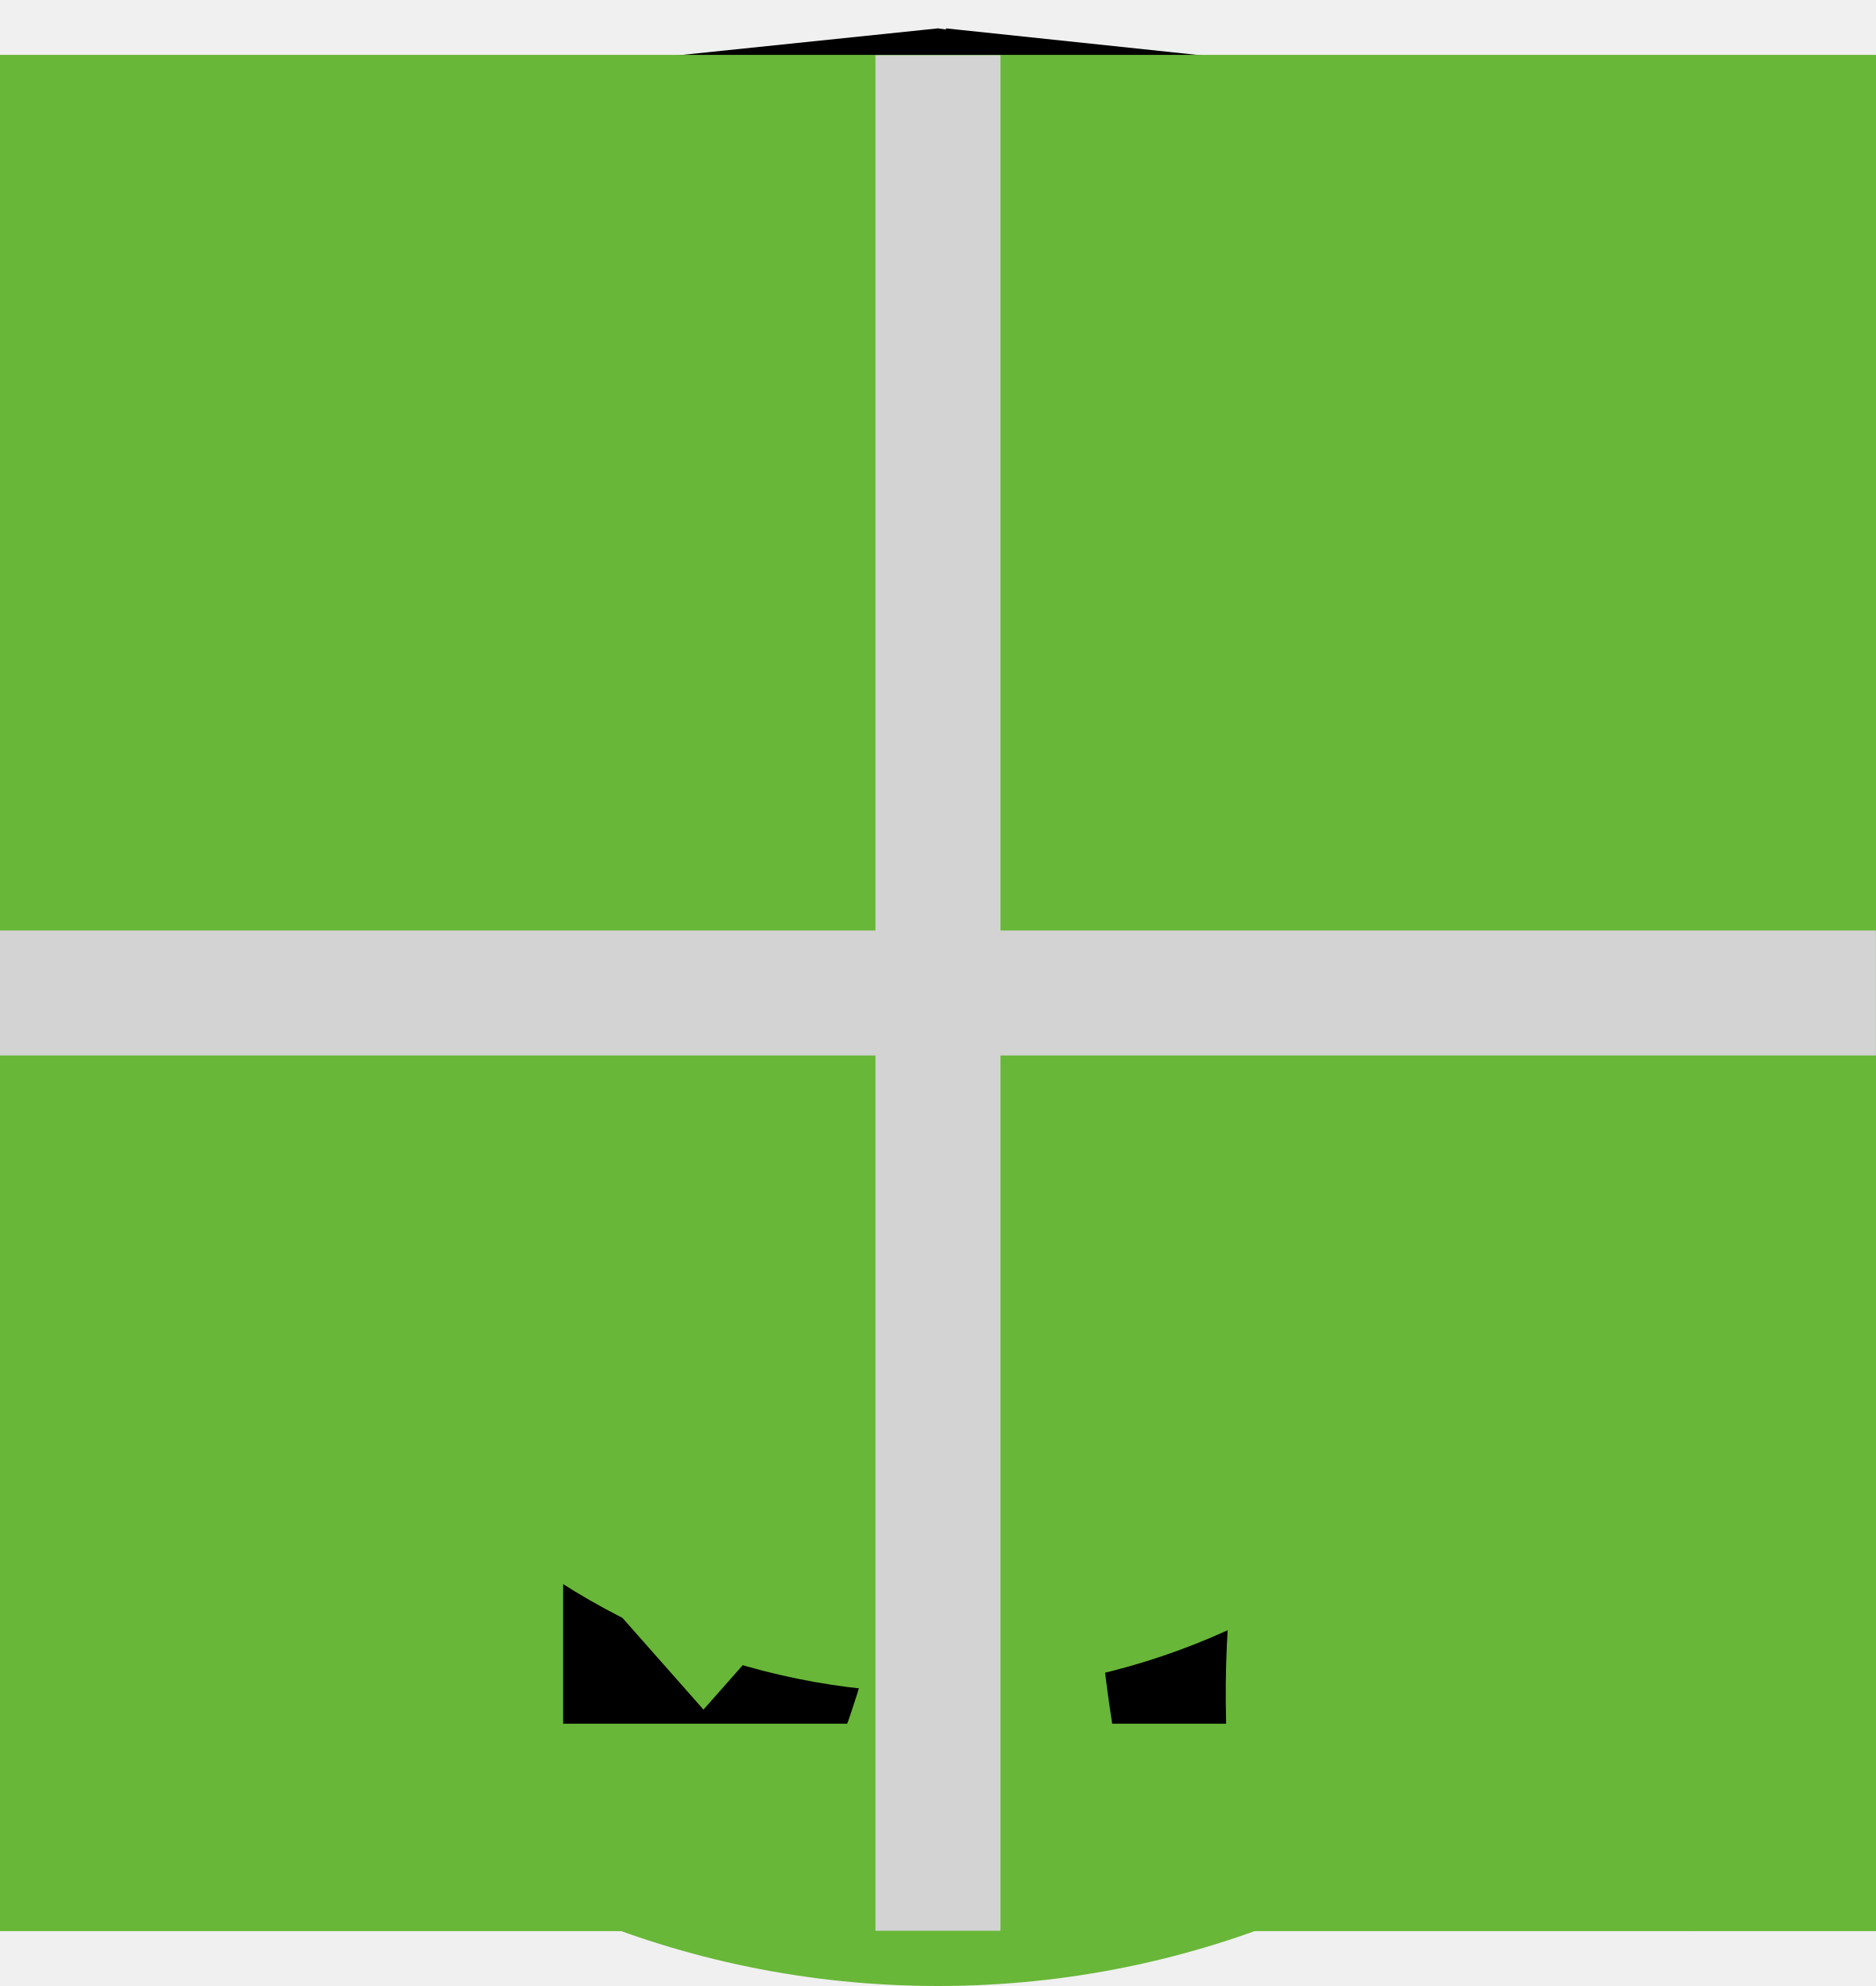
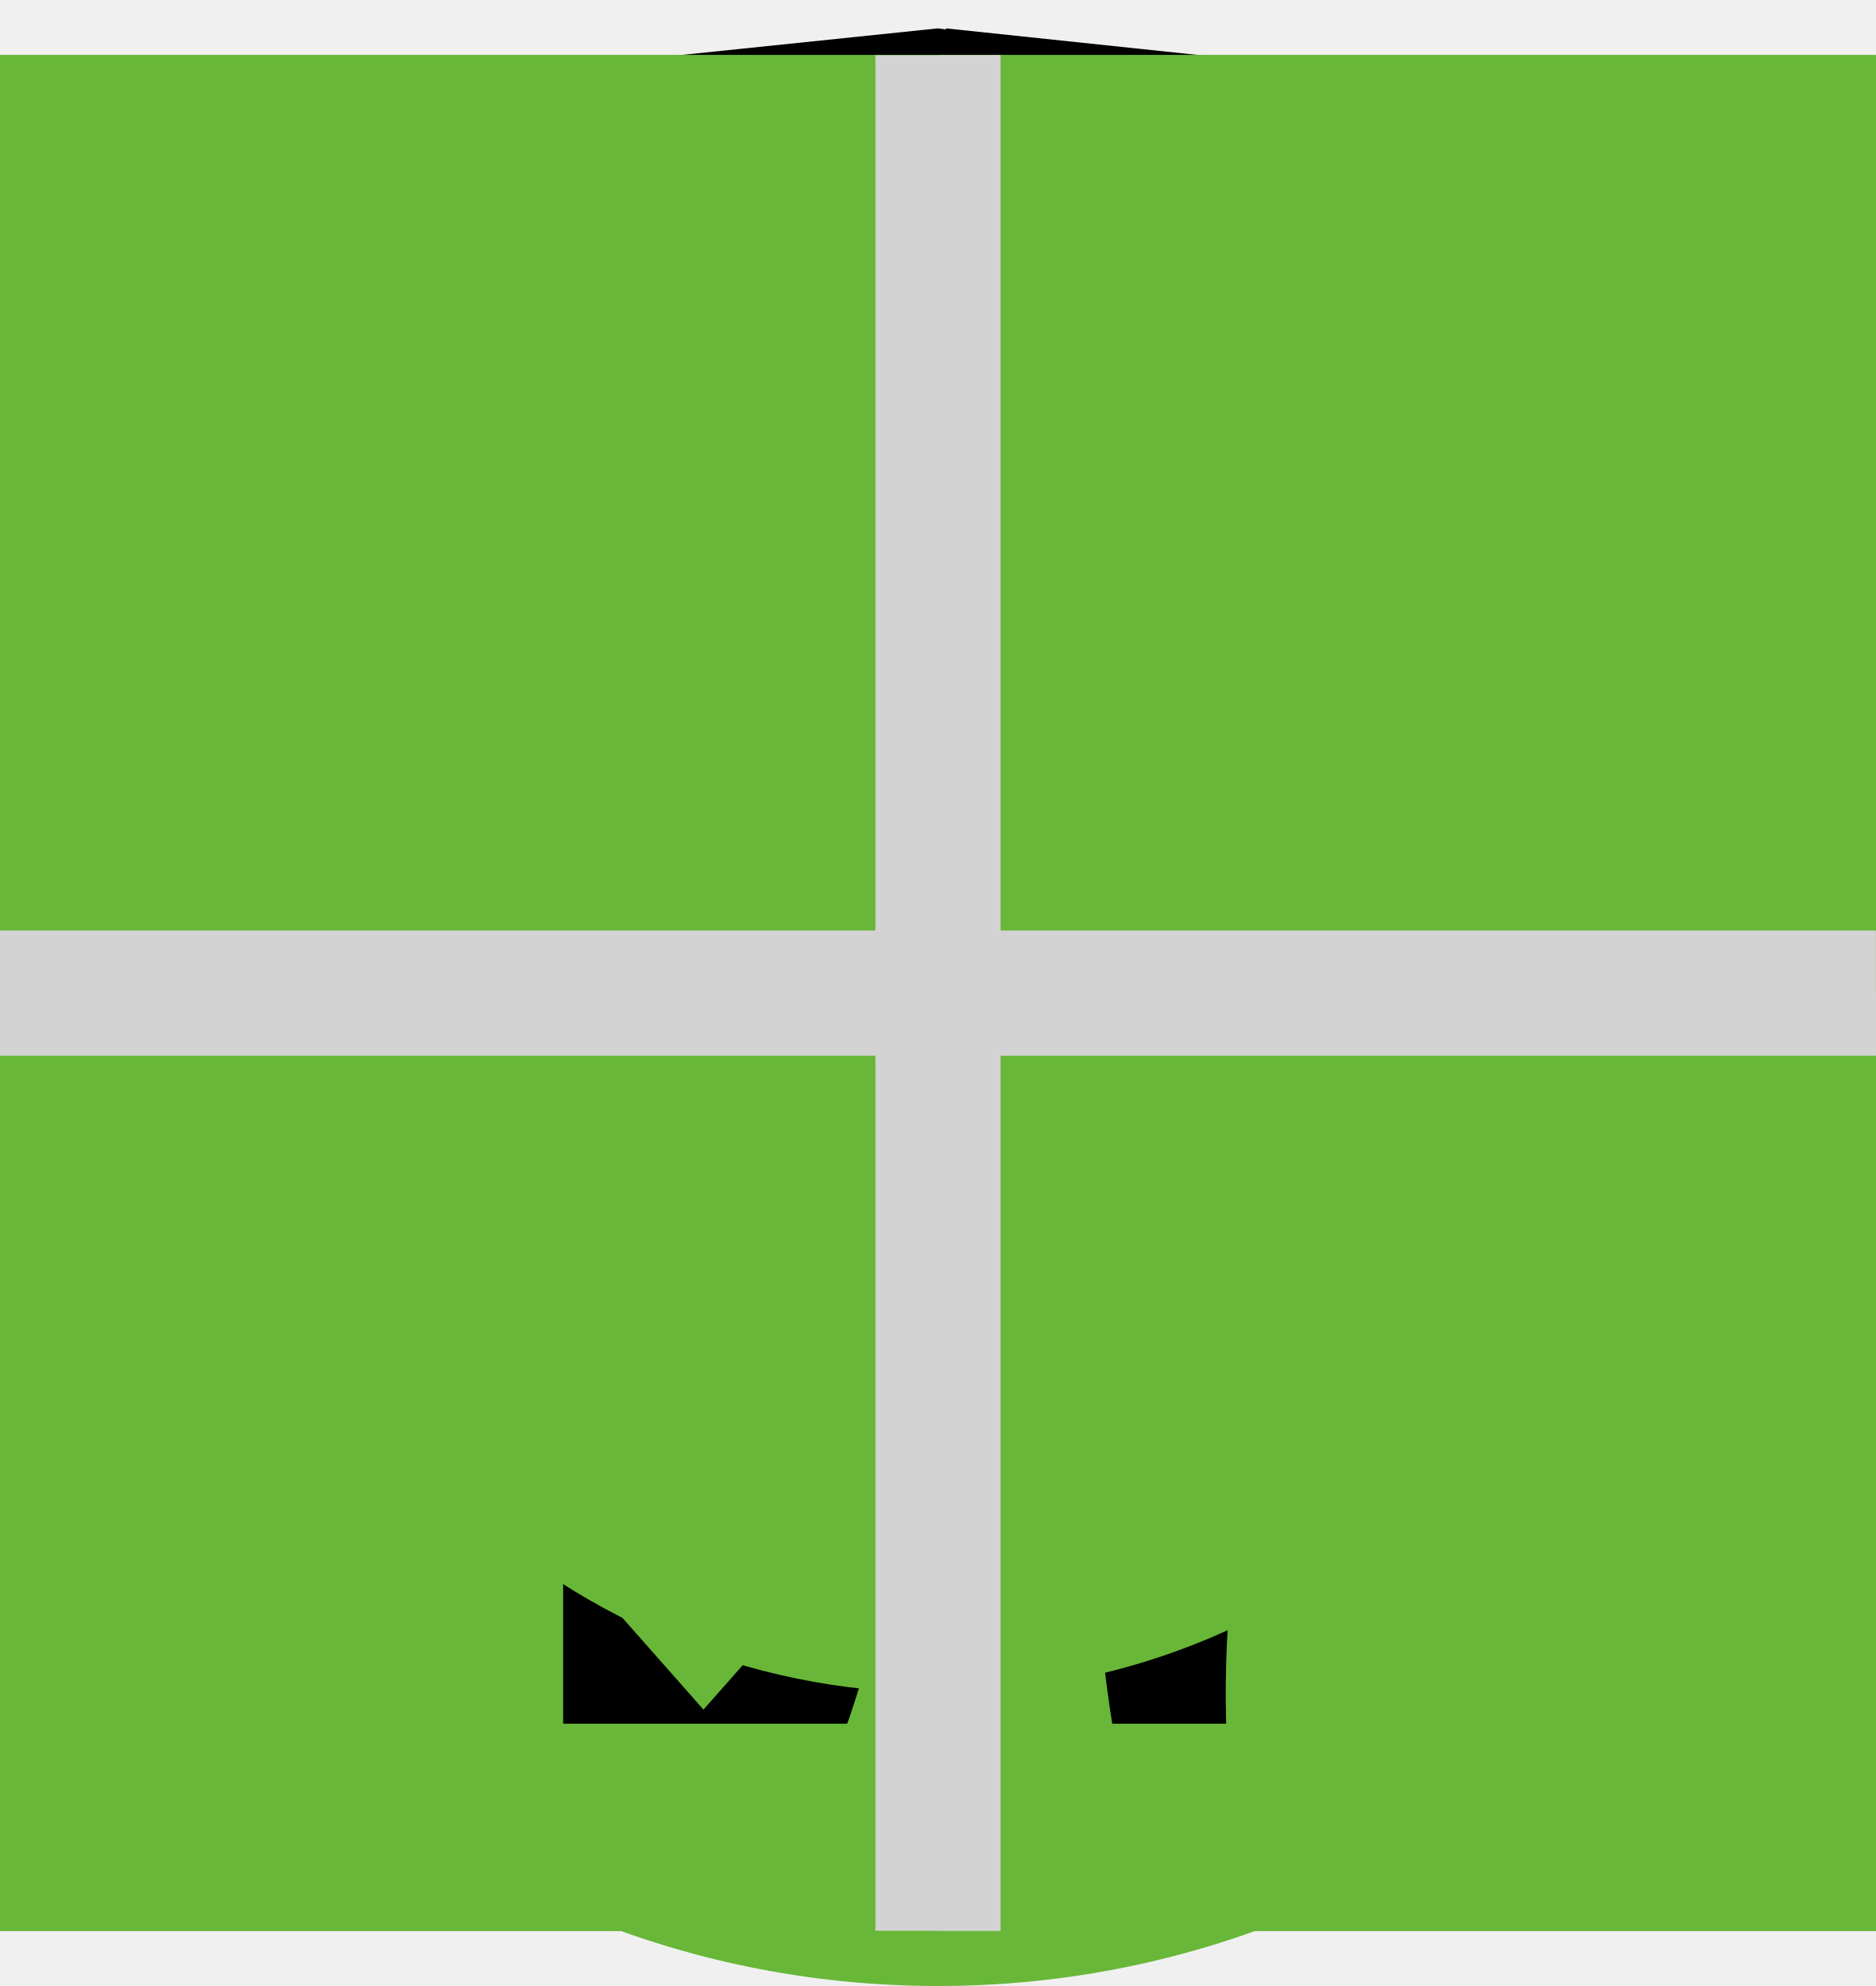
<svg xmlns="http://www.w3.org/2000/svg">
  <style>:root svg:not(:target) { display: none }</style>
  <svg viewBox="0 0 21 20" id="icon-field-mail">
    <path d="M1.5 8.5v8h17v-8m-17-5h17v2l-8.5 6-8.5-6v-2Z" fill="none" stroke-linecap="round" stroke-linejoin="round" />
  </svg>
  <svg viewBox="0 0 21 20" id="icon-field-phone">
    <path d="M10 10h8.5m0 0L16 7.5m2.5 2.5L16 12.5m-7.5-10v5h-3v5h3v5H6c-1.5 0-2.5-1-2.5-2.5V5c0-1.5 1-2.5 2.5-2.5h2.5Z" fill="none" stroke-linecap="round" stroke-linejoin="round" />
  </svg>
  <svg viewBox="0 0 28 22" id="vkontakte">
    <path d="M1 5.34c0-.86.52-1.32 1.55-1.38l3.97.02c.26 0 .44.13.53.38.4 1.26.86 2.34 1.37 3.25.5.92 1.17 1.97 1.99 3.16.07.15.18.23.34.23.13 0 .22-.06.3-.18l.07-.28.03-4.35c0-.3-.07-.5-.23-.6-.15-.1-.43-.18-.83-.23-.32-.05-.48-.23-.48-.55 0-.07 0-.12.02-.15.38-1.09 1.44-1.63 3.2-1.63l1.5-.03c.67 0 1.23.16 1.67.48.44.32.67.82.67 1.5v5.72c.12.08.24.12.34.12.27 0 .5-.15.7-.45 1.95-2.58 3-4.31 3.17-5.18 0-.02.01-.06.05-.13.12-.25.33-.47.61-.65.29-.19.53-.31.75-.38a.55.55 0 0 1 .24-.05h4.13l.26.03c.36 0 .63.16.83.47.07.1.12.21.15.33a2.4 2.4 0 0 1 .06.55v.18a6.11 6.11 0 0 1-.94 2.2c-.5.78-1.15 1.62-1.93 2.53-.79.9-1.27 1.5-1.47 1.78-.16.2-.24.39-.24.56 0 .13.07.28.21.45l3.9 4.63c.2.26.31.56.31.88 0 .38-.16.7-.48.95-.32.25-.7.4-1.14.43l-.46.02h-4.04c-.02 0-.06 0-.11.02a.86.86 0 0 1-.1.01c-.4 0-.76-.16-1.1-.48-.12-.13-.96-1.12-2.5-2.97a1.39 1.39 0 0 0-.38-.32 38.47 38.47 0 0 0-.53 2.24l-.08.42a1.4 1.4 0 0 1-1.12 1.06l-.37.02h-2.61c-1.48 0-2.95-.63-4.41-1.9a19.3 19.3 0 0 1-3.96-4.95 47.51 47.51 0 0 1-3.28-7.05A1.92 1.92 0 0 1 1 5.34Zm16.01 6.51c-.37 0-.7-.1-1.01-.29a.9.9 0 0 1-.45-.79V5c0-.34-.1-.58-.27-.72-.18-.14-.49-.21-.93-.21l-1.52.05c-.76 0-1.34.12-1.73.37.78.36 1.17.93 1.17 1.71v4.43a1.5 1.5 0 0 1-.53 1.04c-.32.28-.68.42-1.07.42-.53 0-.94-.24-1.22-.73a26.16 26.16 0 0 1-3.1-5.63l-.23-.66-3.55-.02c-.23 0-.36.01-.38.03-.03.03-.04.1-.04.22 0 .15.01.3.05.48l.56 1.4c1.49 3.64 3.11 6.51 4.86 8.6 1.75 2.1 3.47 3.15 5.16 3.15h2.66c.1 0 .19-.03.24-.09.05-.06.1-.17.13-.34l.06-.25.5-2.21c.15-.3.27-.5.38-.6.2-.2.42-.28.69-.28.43 0 .86.24 1.3.73l2.27 2.71c.14.22.3.33.45.33h4.4c.53 0 .8-.13.8-.38a.47.47 0 0 0-.08-.25l-3.87-4.55c-.3-.35-.45-.73-.45-1.13 0-.4.14-.8.43-1.16.23-.34.68-.9 1.34-1.67.67-.78 1.25-1.51 1.75-2.19.5-.68.82-1.3.98-1.85l.08-.33a.37.37 0 0 1-.02-.16c0-.07-.01-.14-.03-.19h-4.18c-.27.1-.48.25-.64.45L21.8 6c-.45 1.16-1.6 2.94-3.5 5.36-.36.33-.8.5-1.3.5Z" />
  </svg>
  <svg viewBox="0 0 28 22" id="youtube">
    <path d="m17.85 10.8-5.24-3.5a.65.65 0 0 0-1.01.55v6.98a.65.65 0 0 0 1.01.54l5.24-3.49a.65.65 0 0 0 0-1.09Zm-4.94 2.8V9.08l3.4 2.27-3.4 2.27Zm12.48-8.56a2.4 2.4 0 0 0-1.45-1.63C20.22 1.98 14.25 2 14 2s-6.22-.02-9.94 1.4a2.4 2.4 0 0 0-1.45 1.64 25.32 25.32 0 0 0-.61 6.3c0 3.26.33 5.22.61 6.3a2.4 2.4 0 0 0 1.45 1.63c3.72 1.43 9.69 1.4 9.94 1.4h.08c.75 0 6.31-.04 9.86-1.4a2.4 2.4 0 0 0 1.45-1.64c.28-1.07.61-3.03.61-6.3 0-3.25-.33-5.22-.61-6.29Zm-1.27 12.27a1.1 1.1 0 0 1-.65.74c-3.5 1.34-9.4 1.32-9.47 1.32-.07 0-5.98.02-9.47-1.32a1.09 1.09 0 0 1-.65-.74c-.27-1-.57-2.85-.57-5.97 0-3.12.3-4.97.57-5.97a1.1 1.1 0 0 1 .65-.74C8.03 3.29 13.93 3.3 14 3.3c.07 0 5.98-.02 9.47 1.32a1.1 1.1 0 0 1 .65.74c.27 1 .57 2.85.57 5.97 0 3.12-.3 4.96-.57 5.97Z" />
  </svg>
  <svg viewBox="0 0 28 22" id="telegram">
    <path d="M23.46 3.15c.18.15.27.38.23.61l-2.63 15.76a.66.66 0 0 1-1.01.44l-7.88-5.25a.66.66 0 0 1-.15-.96l2.61-3.26-4.36 2.9a.66.66 0 0 1-.65.05L4.36 10.8a.66.66 0 0 1 .08-1.2l18.38-6.57a.66.66 0 0 1 .64.11ZM6.33 10.32l3.53 1.77 7.56-5.04a.66.66 0 0 1 .88.96l-4.8 6 6.43 4.3 2.28-13.66-15.88 5.67Z" />
  </svg>
  <svg viewBox="0 0 27 35" id="icon-html-academy">
    <path d="M13.64.52 13.5.5 0 1.9v24.61l13.5 7.99L27 26.51V1.91L13.64.5Zm11.6 25L13.5 32.46 1.77 25.52v-10.1l11.68 6.93.02 1.25-8.02-4.75v1.23l8.04 4.8.02 1.3-8.05-4.76v1.22l8.04 4.81 8.12-4.83V17.4l3.62-2.15v10.26Zm0-11.57L22 15.83l-1.48.88-7.06-4.19-.01 1.23 6.04 3.57-.06.03-.13.07-.86.5-4.98-2.95-.01 1.22 3.93 2.33-.93.61-.02.01-2.97-1.74-.01 1.23 1.94 1.13-1.98 1.19L1.8 14.08l11.63-6.96 11.8 6.83Zm0-1.22L13.43 5.8 1.77 12.72V3.49L13.5 2.26 25.23 3.5v9.24Z" />
  </svg>
  <svg viewBox="0 0 32 12" id="icon-arrow">
-     <path stroke="#000" stroke-width="2" d="M0 6h18" />
+     <path stroke="#000000" stroke-width="2" d="M0 6h18" />
    <path d="m24 6-6.75 5.2V.8L24 6Z" fill="#000" />
  </svg>
  <svg viewBox="0 0 24 24" id="icon-burger-button">
-     <path stroke="#000" stroke-width="2" d="M0 3h24M0 11h24M0 19h24" />
+     <path stroke="#000000" stroke-width="2" d="M0 3h24M0 11h24M0 19h24" />
  </svg>
  <svg viewBox="0 0 20 20" id="icon-burger-button-opened">
-     <path transform="matrix(.68659 -.72705 .68659 .72705 2 20)" stroke="#000" stroke-width="1.5" d="M0-.75h24.76" />
-     <path transform="matrix(.68659 .72705 -.68659 .72705 1 2)" stroke="#000" stroke-width="1.5" d="M0-.75h24.76" />
+     <path transform="matrix(.68659 -.72705 .68659 .72705 2 20)" stroke="#000000" stroke-width="1.5" d="M0-.75h24.76" />
+     <path transform="matrix(.68659 .72705 -.68659 .72705 1 2)" stroke="#000000" stroke-width="1.5" d="M0-.75h24.76" />
  </svg>
  <svg viewBox="0 0 60 60" id="icon-leaf">
-     <path fill="#68B738" d="M0 0h60v60H0z" />
+     <path fill="#68b738" d="M0 0h60v60H0z" />
    <g clip-path="url(#a)">
-       <path d="M42.84 16.77a.95.95 0 0 0-.9-.77h-.01c-4.94.03-16.95.92-21.8 8.38-2.51 3.88-2.73 8.91-.64 14.96l.07.13a25.93 25.93 0 0 0-1.04 3.32c-.11.54.21 1.07.72 1.19l.2.02c.43 0 .81-.32.9-.79.03-.1 2.42-10.37 10.86-16.38.43-.3.55-.92.26-1.38a.9.9 0 0 0-1.3-.28c-4.79 3.4-7.74 8-9.47 11.65-1.24-4.57-.92-8.37.99-11.3 3.74-5.77 12.62-7.16 17.98-7.45-1.15 1.8-2.41 5.1-2.41 10.93 0 3.12-.83 5.52-2.47 7.14-2.62 2.6-6.88 2.83-10 2.58-.51-.04-.96.38-1 .93-.04.55.35 1.03.86 1.07.63.05 1.3.08 1.98.08 3.18 0 6.87-.66 9.43-3.2 2.04-2 3.07-4.9 3.07-8.6 0-9.1 3.22-11.1 3.23-11.1.4-.21.6-.68.5-1.13Z" fill="#fff" />
+       <path d="M42.84 16.77a.95.95 0 0 0-.9-.77h-.01c-4.94.03-16.95.92-21.8 8.38-2.51 3.88-2.73 8.91-.64 14.96l.07.13a25.93 25.93 0 0 0-1.04 3.32c-.11.54.21 1.07.72 1.19l.2.02c.43 0 .81-.32.9-.79.03-.1 2.42-10.37 10.86-16.38.43-.3.55-.92.26-1.38a.9.9 0 0 0-1.3-.28c-4.79 3.4-7.74 8-9.47 11.65-1.24-4.57-.92-8.37.99-11.3 3.74-5.77 12.62-7.16 17.98-7.45-1.15 1.8-2.41 5.1-2.41 10.93 0 3.12-.83 5.52-2.47 7.14-2.62 2.6-6.88 2.83-10 2.58-.51-.04-.96.38-1 .93-.04.55.35 1.03.86 1.07.63.05 1.3.08 1.98.08 3.18 0 6.87-.66 9.43-3.2 2.04-2 3.07-4.9 3.07-8.6 0-9.1 3.22-11.1 3.23-11.1.4-.21.6-.68.5-1.13Z" fill="#ffffff" />
    </g>
    <defs>
      <clipPath id="a">
-         <path fill="#fff" transform="translate(15 14)" d="M0 0h30v32H0z" />
+         <path fill="#ffffff" transform="translate(15 14)" d="M0 0h30v32H0z" />
      </clipPath>
    </defs>
  </svg>
  <svg viewBox="0 0 60 60" id="icon-liquid">
-     <path fill="#68B738" d="M0 0h60v60H0z" />
-     <path d="M28.38 16c-1.64 0-2.9 1.36-2.9 3.08s1.26 3.08 2.9 3.08c1.63 0 2.9-1.36 2.9-3.08S30 16 28.38 16Zm0 1.18c1 0 1.72.84 1.72 1.9 0 1-.8 1.9-1.73 1.9-1 0-1.72-.84-1.72-1.9 0-1 .78-1.9 1.73-1.9ZM17.5 40.74c0 1.18.4 2.18 1.36 3 1 .84 2.17.77 2.17.77h19.04c.77 0 1.8-.38 2.62-1.45.85-1 .8-2.36.8-2.36V23.5c0-.44-.12-.6-.75-.6-.64 0-.69.27-.69.59V40.7c-.02.3-.07 1.08-.74 1.72-.74.62-1.45.54-1.45.54s-18.13 0-19.03-.03c-.35-.06-.91-.19-1.45-.9-.51-.73-.41-1.63-.41-1.63V23.18c0-.46-.24-.64-.73-.64s-.74.18-.74.58v17.62Zm16.31-16.31c-1.09.23-2.17.38-4.26 2.35-2.08 2-3.62 1.9-5.16 1.82-1.54-.1-3.17-1.54-3.45-1.9-.33-.36-.9-.12-1.08.11-.16.24-.16.64.1 1 1.27 1.18 2.45 2.08 4.72 2.26a7.5 7.5 0 0 0 5.89-2.26c1.45-1.45 2.17-1.72 3.26-1.9a6.3 6.3 0 0 1 5.08 1.26c1 1.1 1.26.78 1.54.48.54-.72-.23-1.27-1.1-1.9a7.24 7.24 0 0 0-5.52-1.28l-.02-.04Zm-9.06 7.16c-1.18 0-2.08 1-2.08 2.26 0 1.27.9 2.27 2.08 2.27 1.18 0 2.08-1 2.08-2.27s-.9-2.26-2.08-2.26Zm11.78.78c-1.54 0-2.8 1.36-2.8 2.99 0 1.63 1.26 2.99 2.8 2.99 1.54 0 2.81-1.36 2.81-3 0-1.62-1.27-2.98-2.8-2.98Zm0 1.45c.8 0 1.45.7 1.45 1.54a1.5 1.5 0 0 1-1.45 1.54c-.8 0-1.45-.7-1.45-1.54 0-.86.65-1.54 1.45-1.54Z" fill="#fff" />
+     <path fill="#68b738" d="M0 0h60v60H0z" />
+     <path d="M28.38 16c-1.64 0-2.9 1.36-2.9 3.08s1.26 3.08 2.9 3.08c1.63 0 2.9-1.36 2.9-3.08S30 16 28.38 16Zm0 1.18c1 0 1.72.84 1.72 1.9 0 1-.8 1.9-1.73 1.9-1 0-1.72-.84-1.72-1.9 0-1 .78-1.9 1.73-1.9ZM17.5 40.74c0 1.18.4 2.18 1.36 3 1 .84 2.17.77 2.17.77h19.04c.77 0 1.8-.38 2.62-1.45.85-1 .8-2.36.8-2.36V23.5c0-.44-.12-.6-.75-.6-.64 0-.69.27-.69.59V40.7c-.02.3-.07 1.08-.74 1.72-.74.62-1.45.54-1.45.54s-18.13 0-19.03-.03c-.35-.06-.91-.19-1.45-.9-.51-.73-.41-1.63-.41-1.63V23.18c0-.46-.24-.64-.73-.64s-.74.18-.74.58v17.62Zm16.31-16.31c-1.09.23-2.17.38-4.26 2.35-2.08 2-3.62 1.9-5.16 1.82-1.54-.1-3.17-1.54-3.45-1.9-.33-.36-.9-.12-1.08.11-.16.24-.16.64.1 1 1.27 1.18 2.45 2.08 4.72 2.26a7.5 7.5 0 0 0 5.89-2.26c1.45-1.45 2.17-1.72 3.26-1.9a6.3 6.3 0 0 1 5.08 1.26c1 1.1 1.26.78 1.54.48.54-.72-.23-1.27-1.1-1.9a7.24 7.24 0 0 0-5.52-1.28l-.02-.04Zm-9.06 7.16c-1.18 0-2.08 1-2.08 2.26 0 1.27.9 2.27 2.08 2.27 1.18 0 2.08-1 2.08-2.27s-.9-2.26-2.08-2.26Zm11.78.78c-1.54 0-2.8 1.36-2.8 2.99 0 1.63 1.26 2.99 2.8 2.99 1.54 0 2.81-1.36 2.81-3 0-1.62-1.27-2.98-2.8-2.98Zm0 1.45c.8 0 1.45.7 1.45 1.54a1.5 1.5 0 0 1-1.45 1.54c-.8 0-1.45-.7-1.45-1.54 0-.86.65-1.54 1.45-1.54Z" fill="#ffffff" />
  </svg>
  <svg viewBox="0 0 60 60" id="icon-eat">
-     <path fill="#68B738" d="M0 0h60v60H0z" />
-     <path fill-rule="evenodd" clip-rule="evenodd" d="M36.12 15.08a1 1 0 0 1 1.09.21c.9.91 2.1 2.88 3.06 5.92A42.6 42.6 0 0 1 42 34a1 1 0 0 1-1 1h-3.5v9a1 1 0 1 1-2 0V16a1 1 0 0 1 .62-.92ZM37.5 33H40a39.62 39.62 0 0 0-1.64-11.19 22.4 22.4 0 0 0-.86-2.3V33ZM23.5 15a1 1 0 0 1 1 1v28a1 1 0 1 1-2 0V16a1 1 0 0 1 1-1Z" fill="#fff" />
-     <path fill-rule="evenodd" clip-rule="evenodd" d="M19 15a1 1 0 0 1 1 1v5.5c0 .56.2 1.32.7 1.92.48.56 1.31 1.08 2.8 1.08a1 1 0 1 1 0 2 5.41 5.41 0 0 1-4.33-1.8A5.07 5.07 0 0 1 18 21.5V16a1 1 0 0 1 1-1Z" fill="#fff" />
-     <path fill-rule="evenodd" clip-rule="evenodd" d="M28 15a1 1 0 0 0-1 1v5.5c0 .56-.2 1.32-.7 1.92-.48.56-1.31 1.08-2.8 1.08a1 1 0 0 0 0 2c2.01 0 3.43-.73 4.33-1.8A5.07 5.07 0 0 0 29 21.5V16a1 1 0 0 0-1-1Z" fill="#fff" />
+     <path fill="#68b738" d="M0 0h60v60H0z" />
+     <path fill-rule="evenodd" clip-rule="evenodd" d="M36.12 15.08a1 1 0 0 1 1.09.21c.9.91 2.1 2.88 3.06 5.92A42.6 42.6 0 0 1 42 34a1 1 0 0 1-1 1h-3.5v9a1 1 0 1 1-2 0V16a1 1 0 0 1 .62-.92ZM37.5 33H40a39.62 39.62 0 0 0-1.64-11.19 22.4 22.4 0 0 0-.86-2.3V33ZM23.5 15a1 1 0 0 1 1 1v28a1 1 0 1 1-2 0V16a1 1 0 0 1 1-1Z" fill="#ffffff" />
+     <path fill-rule="evenodd" clip-rule="evenodd" d="M19 15a1 1 0 0 1 1 1v5.5c0 .56.2 1.32.7 1.92.48.56 1.31 1.08 2.8 1.08a1 1 0 1 1 0 2 5.41 5.41 0 0 1-4.33-1.8A5.07 5.07 0 0 1 18 21.5V16a1 1 0 0 1 1-1Z" fill="#ffffff" />
+     <path fill-rule="evenodd" clip-rule="evenodd" d="M28 15a1 1 0 0 0-1 1v5.5c0 .56-.2 1.32-.7 1.92-.48.56-1.31 1.08-2.8 1.08a1 1 0 0 0 0 2c2.01 0 3.43-.73 4.33-1.8A5.07 5.07 0 0 0 29 21.5V16a1 1 0 0 0-1-1Z" fill="#ffffff" />
  </svg>
  <svg viewBox="0 0 60 60" id="icon-clock">
-     <path fill="#68B738" d="M0 0h60v60H0z" />
-     <path d="M23.12 15c-1.07 0-1.07 1.58 0 1.58h6.67v1.6a13.21 13.21 0 0 0-12.23 13.3c0 4.02 1.75 7.64 4.52 10.07.48.43.54 1.18.1 1.64l-1.53 1.55c-.75.69.36 1.75 1.03 1l2-2.03c.36-.34.88-.43 1.32-.21a12.79 12.79 0 0 0 11.1.06c.43-.21.96-.13 1.3.21l1.95 1.97c.68.64 1.66-.31 1.04-1l-1.45-1.48c-.45-.45-.38-1.2.1-1.63a13.47 13.47 0 0 0 4.62-10.16c0-7.07-5.43-12.87-12.27-13.28v-1.6h6.67c1.06 0 1.06-1.59 0-1.59H23.12ZM19 31.47c0-6.53 5.2-11.82 11.6-11.82 6.41 0 11.6 5.3 11.6 11.82 0 6.55-5.19 11.85-11.6 11.85-6.4 0-11.6-5.3-11.6-11.85Zm10.8-8.09c0-1.1 1.66-1.1 1.66 0v8.63c0 .23-.09.44-.25.6a.86.86 0 0 1-.6.25.82.82 0 0 1-.57-.23.8.8 0 0 1-.24-.56v-8.69Zm-5 2.62c.31 0 .61-.12.83-.34a1.14 1.14 0 0 0-.82-1.96c-.3.02-.56.16-.75.37a1.14 1.14 0 0 0 .75 1.92Zm11.6 0c.31 0 .6-.12.82-.34a1.14 1.14 0 0 0-.82-1.96 1.14 1.14 0 0 0 0 2.29ZM25.97 38.59c0 1.53-2.33 1.53-2.33 0s2.33-1.53 2.33 0Zm4.64 3.44a1.18 1.18 0 0 0 1.17-.68 1.14 1.14 0 0 0-.7-1.56 1.17 1.17 0 0 0-1.22.32 1.14 1.14 0 0 0 .75 1.92Zm-8.12-10.39a1.14 1.14 0 0 1-.69 1.17 1.17 1.17 0 0 1-1.57-.7 1.14 1.14 0 0 1 .32-1.2 1.17 1.17 0 0 1 1.94.73Zm17.39 1.15a1.17 1.17 0 0 0 1.17-.68 1.14 1.14 0 0 0-.7-1.55 1.17 1.17 0 0 0-1.22.32 1.14 1.14 0 0 0 .75 1.91Zm-2.32 5.8c0 1.53-2.32 1.53-2.32 0s2.32-1.53 2.32 0Z" fill="#fff" />
+     <path fill="#68b738" d="M0 0h60v60H0z" />
+     <path d="M23.12 15c-1.07 0-1.07 1.58 0 1.58h6.67v1.6a13.21 13.21 0 0 0-12.23 13.3c0 4.02 1.75 7.64 4.52 10.07.48.43.54 1.18.1 1.64l-1.53 1.55c-.75.69.36 1.75 1.03 1l2-2.03c.36-.34.88-.43 1.32-.21a12.79 12.79 0 0 0 11.1.06c.43-.21.96-.13 1.3.21l1.95 1.97c.68.64 1.66-.31 1.04-1l-1.45-1.48c-.45-.45-.38-1.2.1-1.63a13.47 13.47 0 0 0 4.62-10.16c0-7.07-5.43-12.87-12.27-13.28v-1.6h6.67c1.06 0 1.06-1.59 0-1.59H23.12ZM19 31.47c0-6.53 5.2-11.82 11.6-11.82 6.41 0 11.6 5.3 11.6 11.82 0 6.55-5.19 11.85-11.6 11.85-6.4 0-11.6-5.3-11.6-11.85Zm10.8-8.09c0-1.1 1.66-1.1 1.66 0v8.63c0 .23-.09.44-.25.6a.86.86 0 0 1-.6.25.82.82 0 0 1-.57-.23.8.8 0 0 1-.24-.56v-8.69Zm-5 2.62c.31 0 .61-.12.83-.34a1.14 1.14 0 0 0-.82-1.96c-.3.02-.56.16-.75.37a1.14 1.14 0 0 0 .75 1.92Zm11.6 0c.31 0 .6-.12.82-.34a1.14 1.14 0 0 0-.82-1.96 1.14 1.14 0 0 0 0 2.29ZM25.97 38.59c0 1.53-2.33 1.53-2.33 0s2.33-1.53 2.33 0Zm4.64 3.44a1.18 1.18 0 0 0 1.17-.68 1.14 1.14 0 0 0-.7-1.56 1.17 1.17 0 0 0-1.22.32 1.14 1.14 0 0 0 .75 1.92Zm-8.12-10.39a1.14 1.14 0 0 1-.69 1.17 1.17 1.17 0 0 1-1.57-.7 1.14 1.14 0 0 1 .32-1.2 1.17 1.17 0 0 1 1.94.73Zm17.39 1.15a1.17 1.17 0 0 0 1.17-.68 1.14 1.14 0 0 0-.7-1.55 1.17 1.17 0 0 0-1.22.32 1.14 1.14 0 0 0 .75 1.91Zm-2.32 5.8c0 1.53-2.32 1.53-2.32 0s2.32-1.53 2.32 0Z" fill="#ffffff" />
  </svg>
  <svg viewBox="0 0 78 81" id="icon-gift">
-     <path d="M64.02 35.63H14.03a3.18 3.18 0 0 1-3.18-3.16V23a3.18 3.18 0 0 1 3.18-3.16h49.98A3.17 3.17 0 0 1 67.2 23v9.47a3.17 3.17 0 0 1-3.18 3.16ZM14.03 22.26c-.4 0-.74.34-.74.74v9.47c0 .4.33.74.74.74h49.98c.41 0 .75-.33.75-.74V23c0-.4-.34-.74-.75-.74H14.03Z" fill="#fff" />
-     <path d="M57.04 68.08H21A6.11 6.11 0 0 1 14.87 62V34.42c0-.67.55-1.21 1.22-1.21.68 0 1.22.54 1.22 1.21V62A3.68 3.68 0 0 0 21 65.66h36.04a3.68 3.68 0 0 0 3.7-3.67V34.42a1.22 1.22 0 0 1 2.44 0V62a6.11 6.11 0 0 1-6.14 6.1Z" fill="#fff" />
-     <path d="M39.02 68.08c-.67 0-1.22-.54-1.22-1.2V34.41c0-.67.55-1.21 1.22-1.21.68 0 1.22.54 1.22 1.21v32.45c0 .67-.54 1.21-1.22 1.21ZM23.81 22.26a7.81 7.81 0 0 1-3.17-10.6A7.9 7.9 0 0 1 31.3 8.5c5.82 3.13 8.96 11.86 9.09 12.23l-2.3.8c-.03-.08-2.96-8.22-7.95-10.9a5.45 5.45 0 0 0-7.36 2.17 5.4 5.4 0 0 0 2.2 7.33l-1.17 2.13Z" fill="#fff" />
-     <path d="m54.23 22.26-1.16-2.14a5.38 5.38 0 0 0-1.03-9.92 5.42 5.42 0 0 0-4.14.43c-4.98 2.68-7.91 10.82-7.94 10.9l-2.3-.8c.13-.37 3.27-9.1 9.08-12.23a7.86 7.86 0 0 1 11.29 9.1c-.6 2-1.95 3.66-3.8 4.66ZM61.95 51.86H16.09c-.67 0-1.22-.55-1.22-1.21 0-.67.55-1.22 1.22-1.22h45.86a1.21 1.21 0 1 1 0 2.42Z" fill="#fff" />
+     <path d="M64.02 35.63H14.03a3.18 3.18 0 0 1-3.18-3.16V23a3.18 3.18 0 0 1 3.18-3.16h49.98A3.17 3.17 0 0 1 67.2 23v9.47a3.17 3.17 0 0 1-3.18 3.16ZM14.03 22.26c-.4 0-.74.34-.74.74v9.47c0 .4.33.74.74.74h49.98c.41 0 .75-.33.75-.74V23c0-.4-.34-.74-.75-.74H14.03Z" fill="#ffffff" />
+     <path d="M57.04 68.08H21A6.11 6.11 0 0 1 14.87 62V34.42c0-.67.55-1.21 1.22-1.21.68 0 1.22.54 1.22 1.21V62A3.68 3.68 0 0 0 21 65.66h36.04a3.68 3.68 0 0 0 3.7-3.67V34.42a1.22 1.22 0 0 1 2.44 0V62a6.11 6.11 0 0 1-6.14 6.1Z" fill="#ffffff" />
+     <path d="M39.02 68.08c-.67 0-1.22-.54-1.22-1.2V34.41c0-.67.55-1.21 1.22-1.21.68 0 1.22.54 1.22 1.21v32.45c0 .67-.54 1.21-1.22 1.21ZM23.81 22.26a7.81 7.81 0 0 1-3.17-10.6A7.9 7.9 0 0 1 31.3 8.5c5.82 3.13 8.96 11.86 9.09 12.23l-2.3.8c-.03-.08-2.96-8.22-7.95-10.9a5.45 5.45 0 0 0-7.36 2.17 5.4 5.4 0 0 0 2.2 7.33l-1.17 2.13Z" fill="#ffffff" />
+     <path d="m54.23 22.26-1.16-2.14a5.38 5.38 0 0 0-1.03-9.92 5.42 5.42 0 0 0-4.14.43c-4.98 2.68-7.91 10.82-7.94 10.9l-2.3-.8c.13-.37 3.27-9.1 9.08-12.23a7.86 7.86 0 0 1 11.29 9.1c-.6 2-1.95 3.66-3.8 4.66ZM61.95 51.86H16.09c-.67 0-1.22-.55-1.22-1.21 0-.67.55-1.22 1.22-1.22h45.86a1.21 1.21 0 1 1 0 2.42Z" fill="#ffffff" />
  </svg>
  <svg viewBox="0 0 50 53" id="icon-cat-slim">
-     <circle cx="25" cy="28" r="25" fill="#68B738" />
+     <circle cx="25" cy="28" r="25" fill="#68b738" />
    <g clip-path="url(#a)">
      <path d="M35.2 0H35c-.32.19-.59.47-.74.82a8.03 8.03 0 0 0-.67 1.76.84.84 0 0 1-.76.69 3.77 3.77 0 0 0-2.69 1.95c-.37.66-.69 1.35-.95 2.06-.73 1.9-1.29 3.85-1.98 5.77-.32.87-.34.87-1.32.87-1.16 0-1.08-.18-1.1 1.1 0 .41.13.62.56.6.13 0 .33-.07.39.1.05.18-.13.26-.23.36a4.63 4.63 0 0 1-2.23 1.26c-.97.26-1.97.47-2.92.79-2.45.82-4.7 1.96-6.46 3.9a14.44 14.44 0 0 0-2.44 4.04c-1.89 4.46-2.8 9.15-3.51 13.88a97.06 97.06 0 0 0-.75 6.7C7.1 47.75 7 48.88 7 50h17.14c.03-.23-.01-.46-.12-.66a2.58 2.58 0 0 0-1.97-1.58c-.36-.08-.4-.2-.18-.48.36-.48.64-1.02.82-1.6.84-2.47 1.16-5.06 1.57-7.62.23-1.96.83-3.85 1.77-5.59a11.13 11.13 0 0 1 2.87-3.28c.43-.32.45-.32.52.23.05.36.06.74.09 1.11.15 2.44.12 4.88-.1 7.31-.2 1.88-.22 3.78-.07 5.67.2 2.2.59 4.36 1.16 6.49h6.84a2.8 2.8 0 0 0-2.18-2.29c-.64-.1-1.3-.07-1.93.1-.31.08-.44 0-.46-.33-.22-2.73-.04-5.47.51-8.16a91.8 91.8 0 0 0 1.57-9.37c.14-1.27.54-2.5 1.18-3.6.6-1.1 1.14-2.23 1.74-3.33a3.03 3.03 0 0 0 .22-2.67c-.14-.37-.27-.74-.44-1.1-.52-1-1.03-2-1.5-3-.26-.52-.2-.59.36-.6.84 0 .84 0 .86-.85v-.34c0-.35-.14-.55-.52-.51h-.78c-.36 0-.46-.15-.37-.52a3.22 3.22 0 0 1 2.64-2.28 11.3 11.3 0 0 1 3.4.22.51.51 0 0 0 .65-.33 40 40 0 0 1 .66-1.55.52.52 0 0 0-.05-.58c-1.65-2.1-3.43-4.05-5.87-5.3a.77.77 0 0 1-.45-.58c-.14-.74-.35-1.46-.65-2.14A1.8 1.8 0 0 0 35.2 0Z" fill="#000" />
    </g>
    <defs>
      <clipPath id="a">
-         <path fill="#fff" transform="translate(7)" d="M0 0h36v50H0z" />
+         <path fill="#ffffff" transform="translate(7)" d="M0 0h36v50H0z" />
      </clipPath>
    </defs>
  </svg>
  <svg viewBox="0 0 268 200" id="icon-cat-pro">
-     <circle cx="134" cy="100" r="100" fill="#68B738" />
+     <circle cx="134" cy="100" r="100" fill="#68b738" />
    <g clip-path="url(#a)">
      <path d="M246.24 55.51a30.4 30.4 0 0 1 9-9.2c2-1.4 3.2-1.4 4.4 1.2 1.6 3.8 3 7.8 1.8 12a4.59 4.59 0 0 0 .8 4.2c1.2 1.6 2.2 3.2 3.2 4.6a12.54 12.54 0 0 1 1.8 12.4 10.86 10.86 0 0 0-.4 6.2c.4 1.98.4 4.02 0 6a7.5 7.5 0 0 1-5.4 6.4 10.42 10.42 0 0 0-6.4 4 2.09 2.09 0 0 1-1.8 1c-2.4.4-8.4-5-8.4-7.4v-1.2c.2-7.2-.2-7.8-6.8-10.8a8.78 8.78 0 0 1-3.6-2.4c-1.2-1.6-2.8-1.4-4.6-.8-1.8.6-2.8 1.8-2.6 3.8.6 4.85.8 9.73.6 14.6.01.56.15 1.1.4 1.6 6.2 9 8.6 19.6 11.6 29.8 2.4 7.8 6.8 12 14.8 12.6 1.28.1 2.55.3 3.8.6a8.32 8.32 0 0 1 6.8 6.4c1.4 4.2.6 5.2-3.6 5.2h-13a6.48 6.48 0 0 1-4.6-1.6 23.39 23.39 0 0 0-6.8-4 14.53 14.53 0 0 1-6.8-5.2 57.16 57.16 0 0 0-8-9c-5.6-5.8-11.6-11.4-16.8-17.4a22.77 22.77 0 0 1-6.4-15.2c0-1.8-.4-2.6-2.4-1.8-.6.38-1.3.6-2 .6-5.6 0-8.4 3.4-10.4 8.4-1.8 4.2-4.2 8.2-6.4 12.4a20.8 20.8 0 0 0-2 8.4c0 4.8 1.2 6.4 5.6 8 2.8 1 5.4 2 6.8 4.8 1.6 3.2 1.2 4-2.2 4.2h-13.6a3.76 3.76 0 0 1-3.8-2.2l-3.6-6a12.1 12.1 0 0 1-1.4-10.8c.86-3.47.93-7.1.2-10.6a16.84 16.84 0 0 1 3.4-14c1.2-1.4 1.2-2-.8-2.4a100.17 100.17 0 0 1-23.74-8.25.2.2 0 0 1-.06-.15c-6.4-2.4-7.6-2-9.4 4.6-1.6 5.6-3.2 11.2-4.4 17-1.4 6.4.2 12.4 2.2 18.4.8 2.4 3.2 2.2 5 2.8 4 1.2 7.4 2.8 9 7 1.4 3.2 1.2 3.6-2.2 3.6-3.4 0-6.8-.2-10.4 0-3.04.06-6-.93-8.4-2.8-9.6-6.4-12.4-16.2-13.2-26.8-.4-6.6-4-11.8-8.2-16.8-.8-1-1.6-1.4-2.8-.6a88.63 88.63 0 0 1-13.4 6 53.42 53.42 0 0 0-24.4 17.6 21.26 21.26 0 0 0-4.4 10.2c-.6 3.6.4 5.2 4 6.2s5.4 3 5.8 6.8c.2 1.6-.4 2.4-2 2.4h-16.2a3.3 3.3 0 0 1-2.6-1.6c-2.52-3.1-3.86-7-3.8-11-.1-6.9.5-13.8 1.8-20.6a12.6 12.6 0 0 1 6.8-9.6c11.8-5.6 18-16.2 23.6-27.2 1.2-2.2.2-2.6-1.8-2.4-5.6.78-10.9 2.98-15.4 6.4-5.9 4.3-11.45 9.05-16.6 14.2a33.34 33.34 0 0 1-20.6 9.8c-14.6.8-21.4-7.4-20.8-20.6.13-4.5 1.83-8.81 4.8-12.2a8.5 8.5 0 0 1 9-3c3 .8 3.8 2.4 2.6 5.4-.6 1.2-1.4 2.2-2 3.4a15 15 0 0 0-2 4c-2.2 6 .8 10.2 7 10.8 6.6.6 12-2.2 17-6.2a89.88 89.88 0 0 0 16-16.6 41.58 41.58 0 0 1 28.8-16.2c4.6-.6 8.6-2.6 13-3.8a83.01 83.01 0 0 1 25.4-3.6 26 26 0 0 0 11.6-2.2c9.8-4 20-4 30.2-2 8 1.6 16 3.6 23.8 5.6 4.64.87 9.41.73 14-.4a135.6 135.6 0 0 1 26.8-4c5.92-.28 11.83.88 17.2 3.4 4 1.8 4 1.8 3 5.6Z" fill="#000" />
    </g>
    <defs>
      <clipPath id="a">
-         <path fill="#fff" transform="translate(0 44)" d="M0 0h268v112H0z" />
+         <path fill="#ffffff" transform="translate(0 44)" d="M0 0h268v112H0z" />
      </clipPath>
    </defs>
  </svg>
  <svg viewBox="0 0 24 19" id="icon-checkbox-checked">
-     <path d="M9 15.5 1.4 6.9 0 8.48l9 10.19L24 1.7 22.6 0 9 15.5Z" fill="#68B738" />
+     <path d="M9 15.5 1.4 6.9 0 8.48l9 10.19L24 1.7 22.6 0 9 15.5Z" fill="#68b738" />
  </svg>
  <svg viewBox="0 0 30 30" id="icon-plus">
-     <path stroke="#D3D3D3" stroke-width="2" d="M15 0v30M30 15H0" />
+     <path stroke="#d3d3d3" stroke-width="2" d="M15 0v30M30 15H0" />
+   </svg>
+   <svg viewBox="0 0 60 60" id="icon-plus-tablet">
+     <path stroke="#d3d3d3" stroke-width="2" d="M31 0v60M60 31H0" />
  </svg>
</svg>
